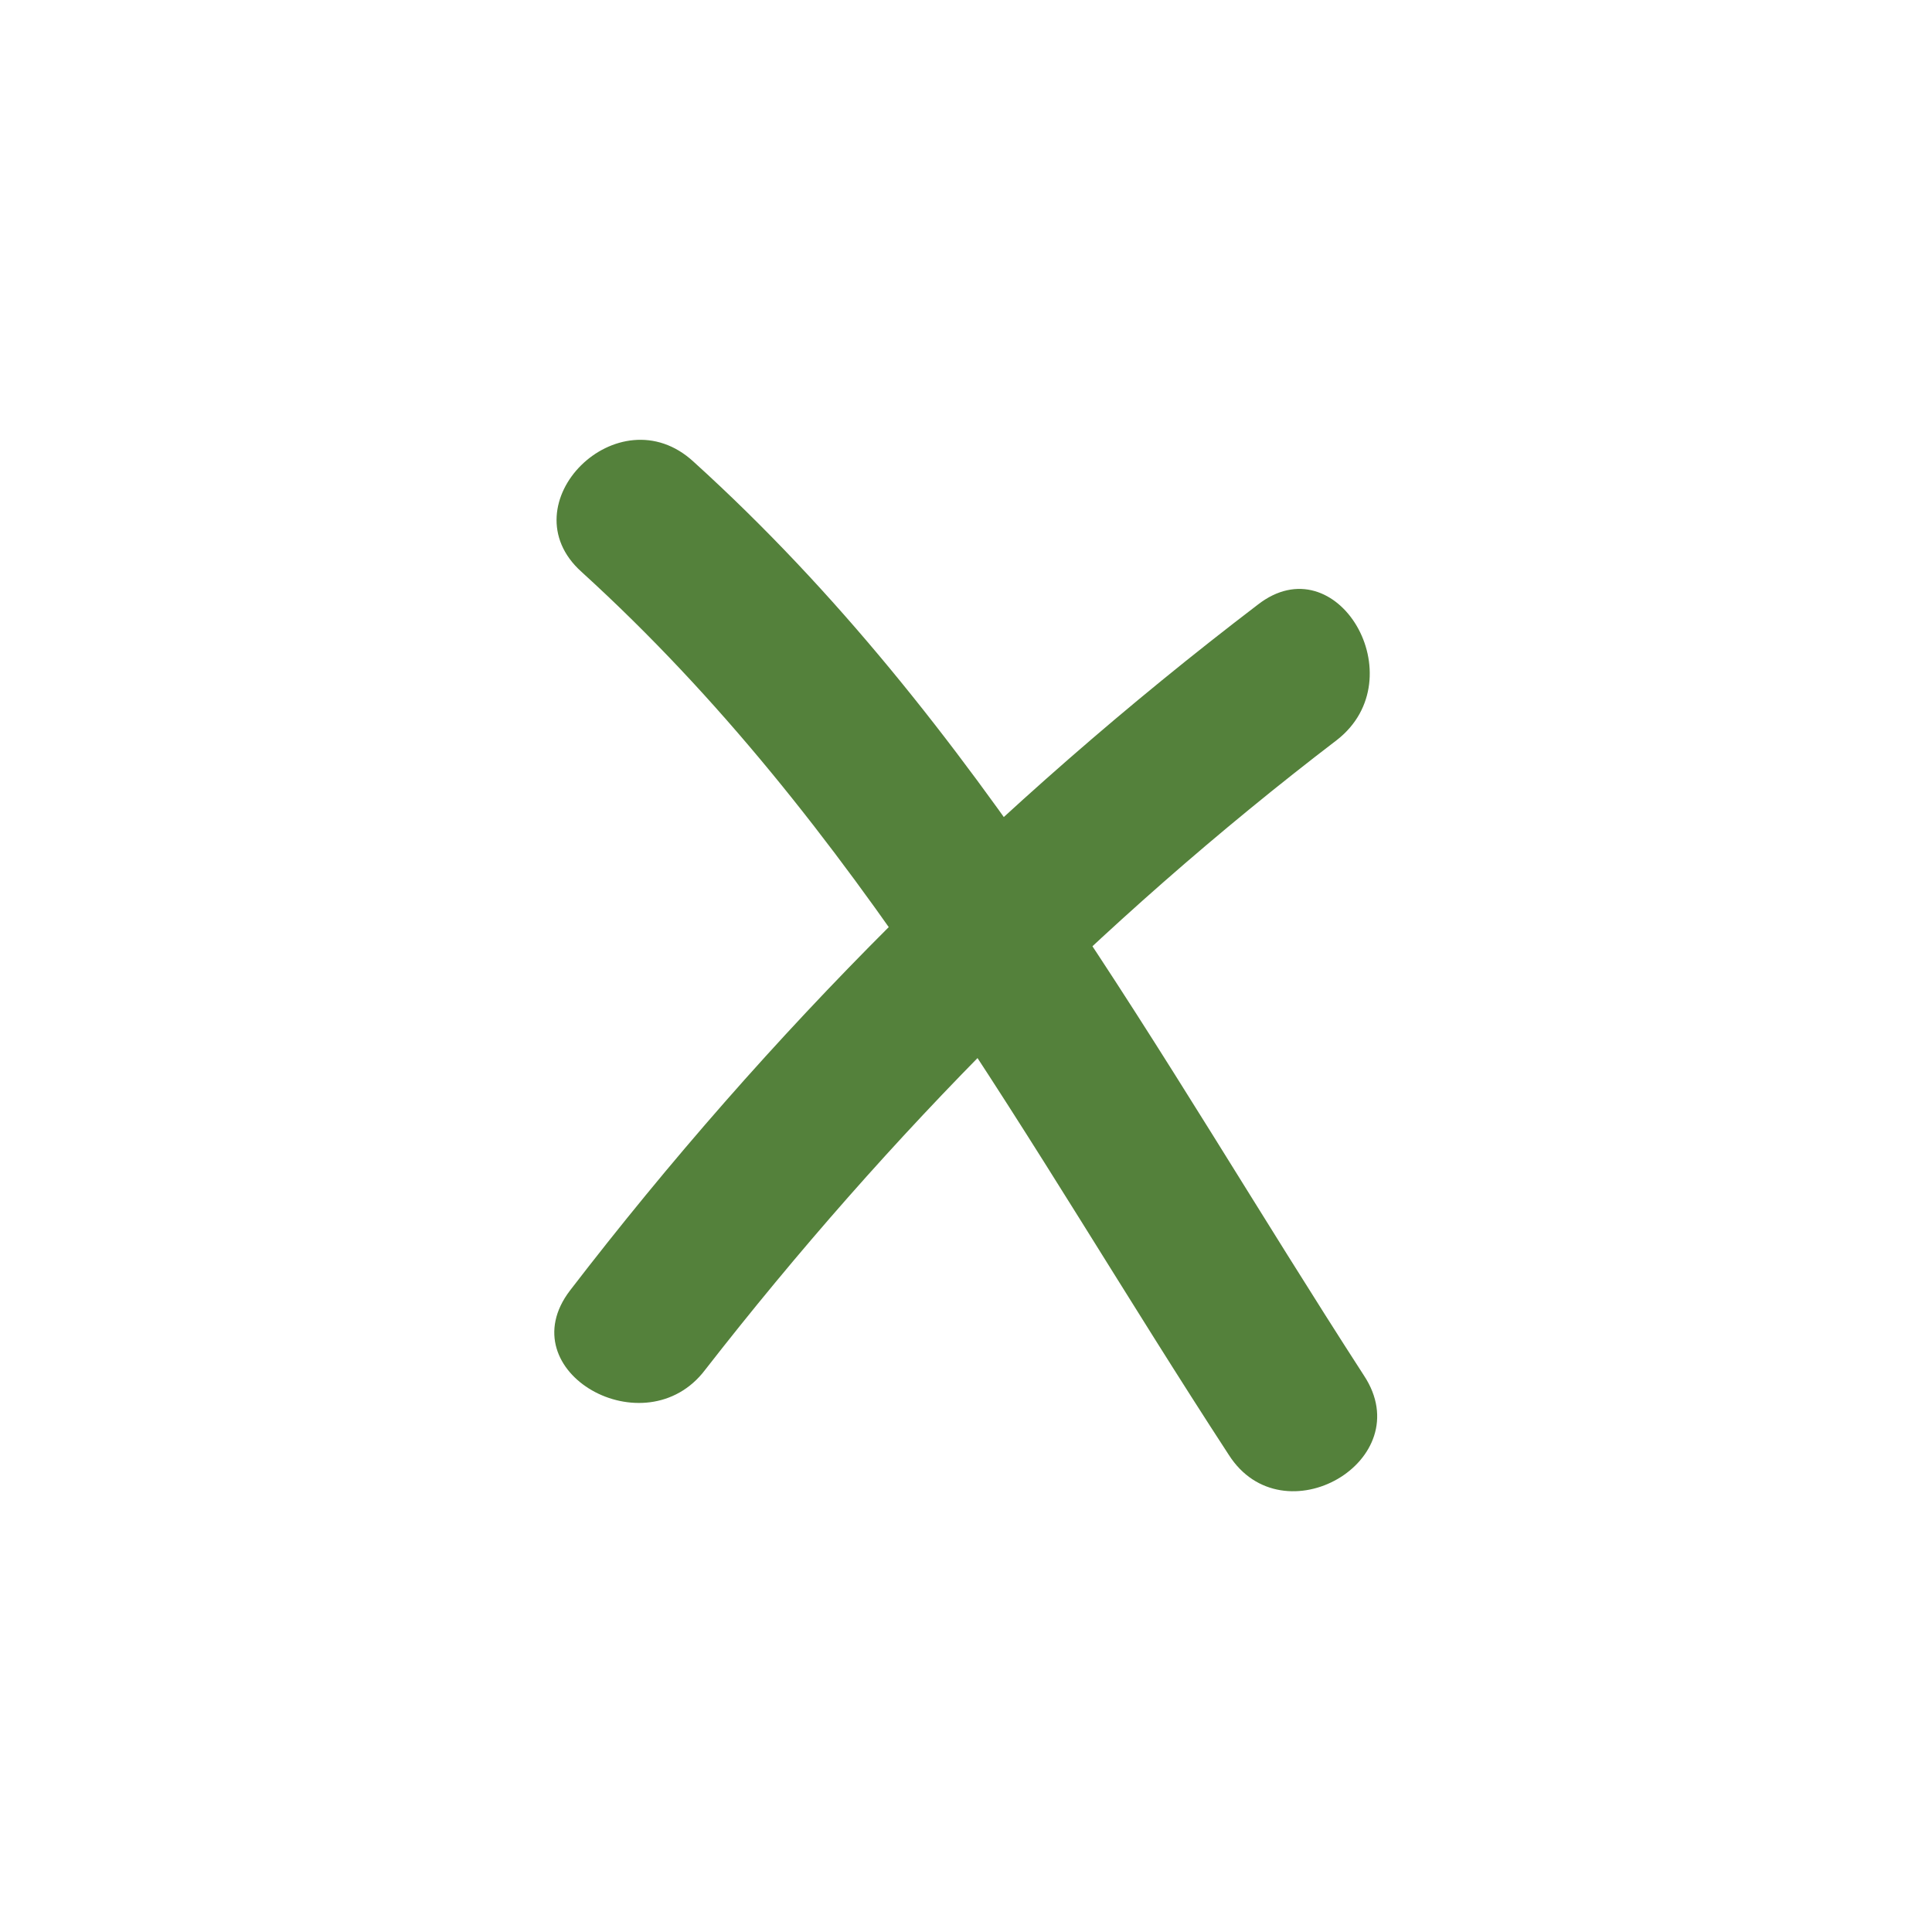
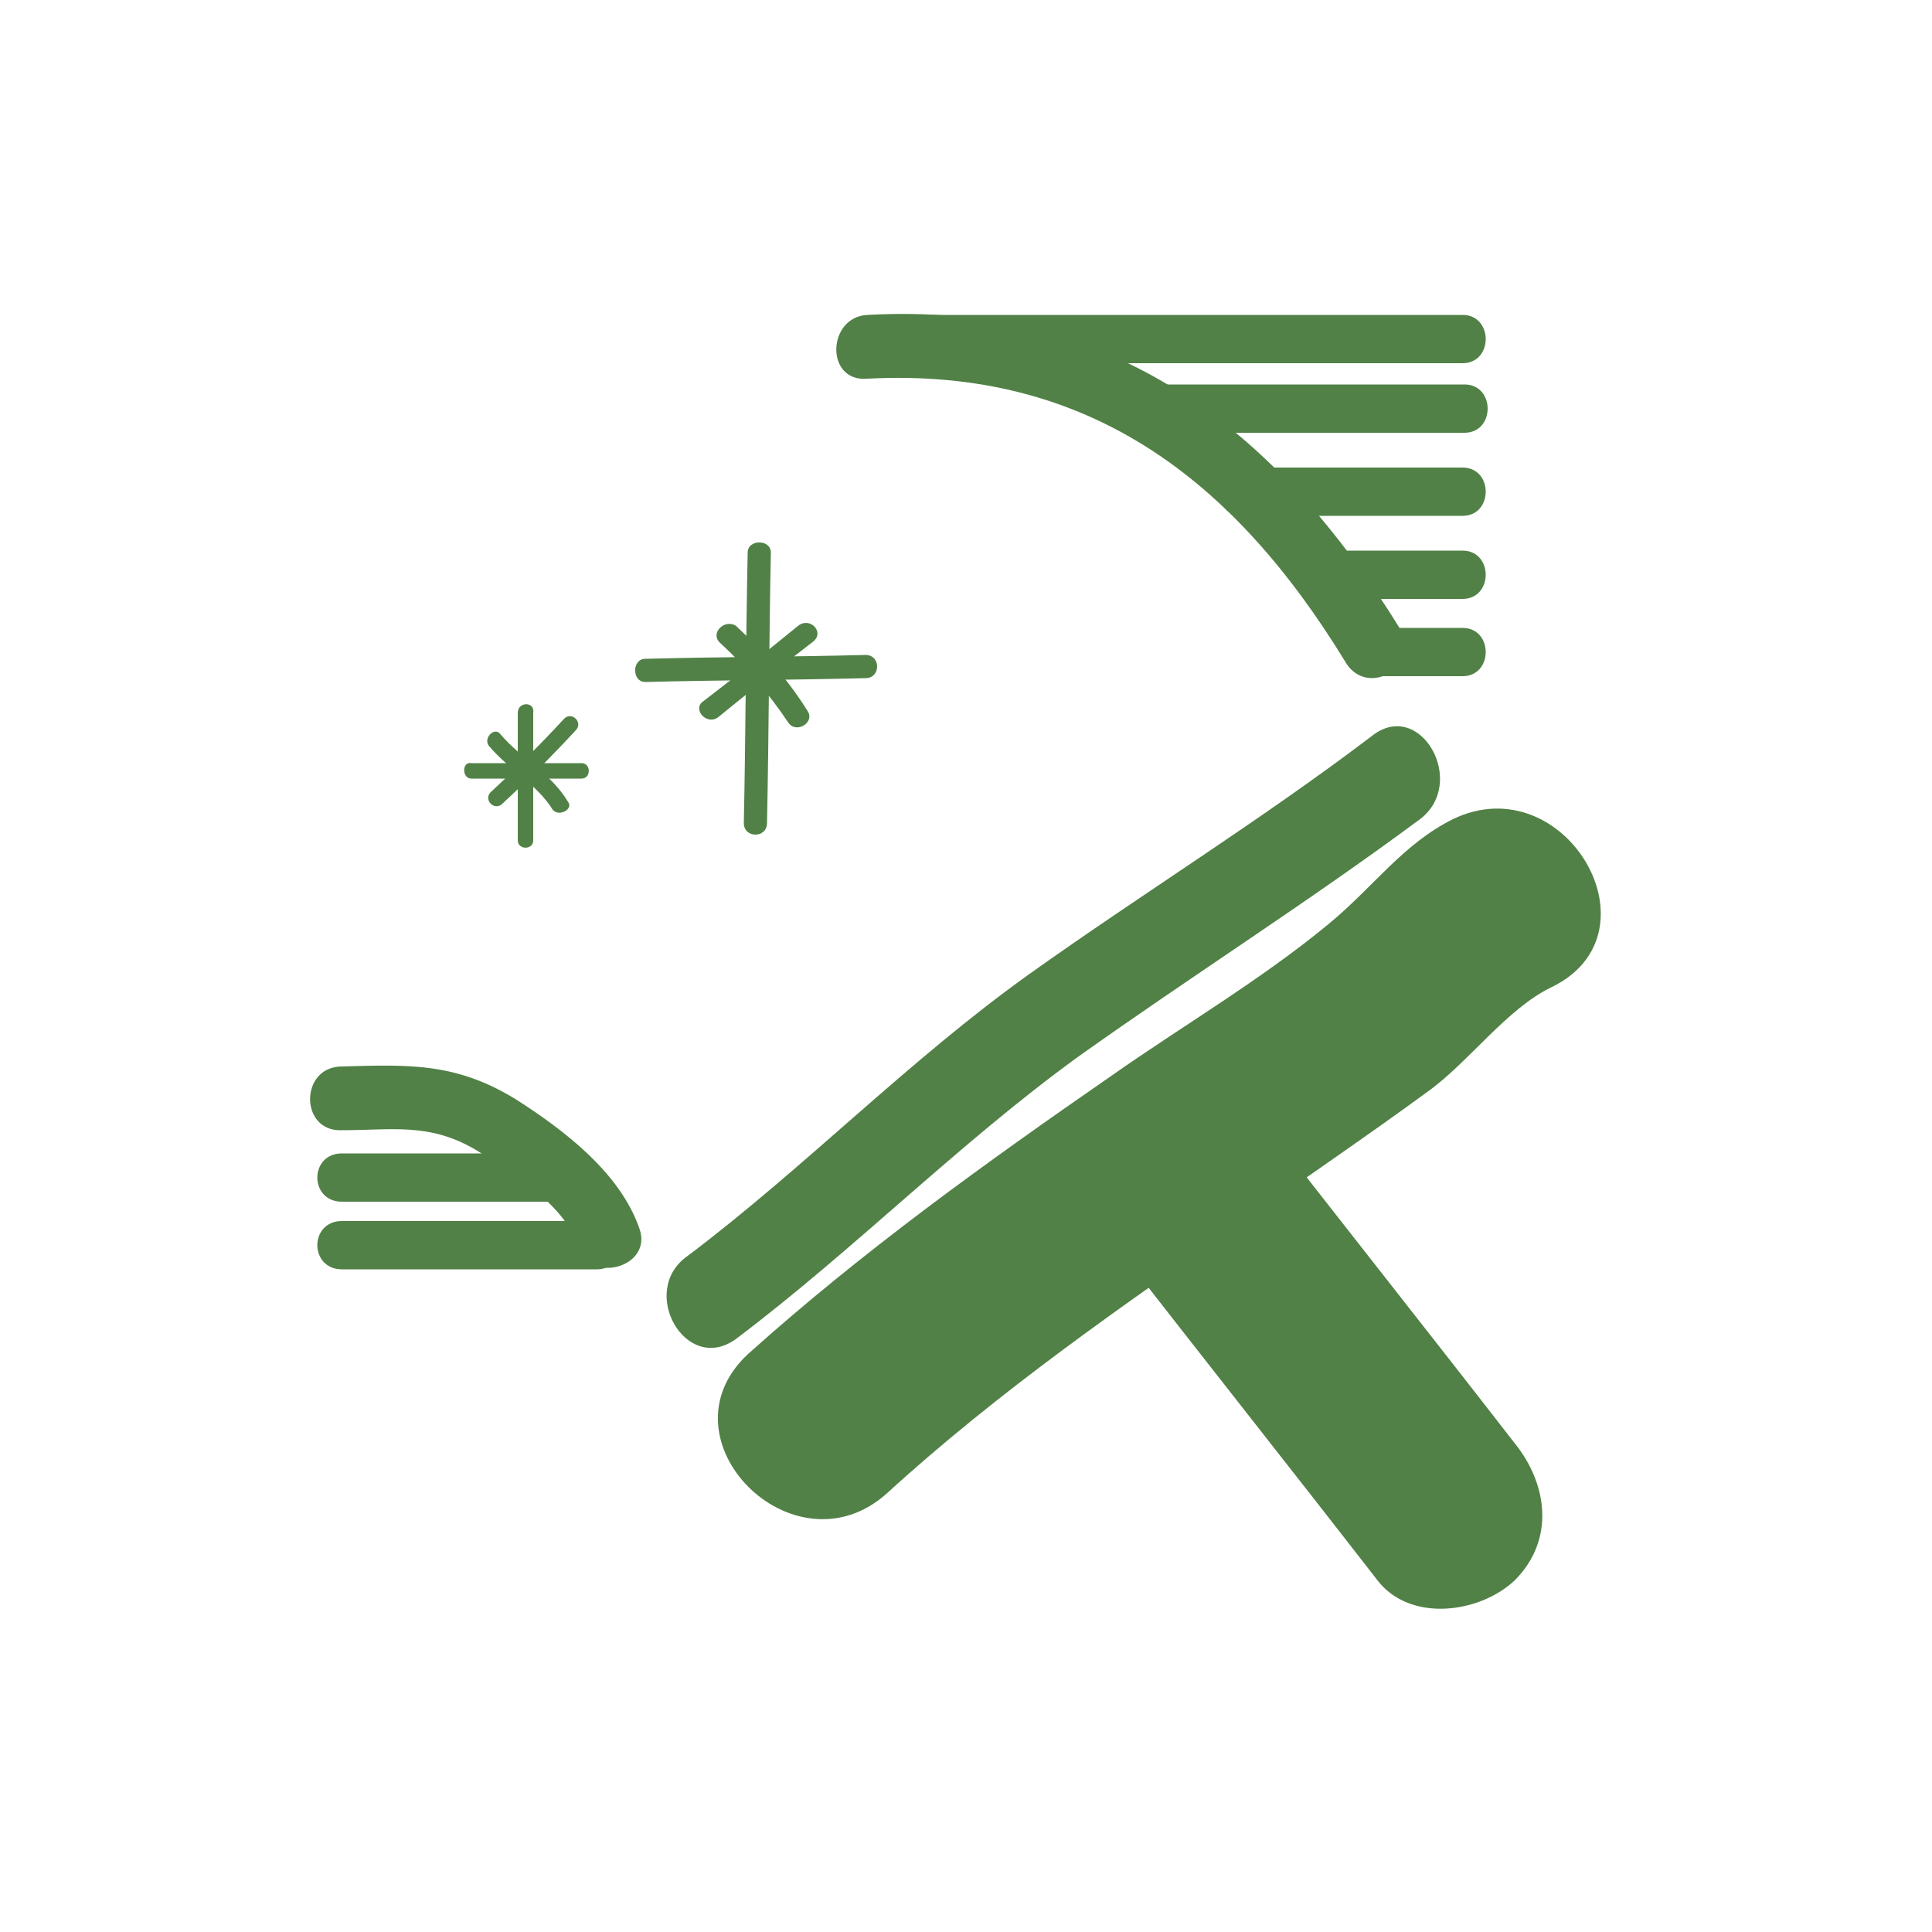
- <svg xmlns="http://www.w3.org/2000/svg" version="1.1" id="Layer_1" x="0px" y="0px" viewBox="0 0 100 100" enable-background="new 0 0 100 100" xml:space="preserve">
-   <g id="Layer_1_1_">
+ <svg xmlns="http://www.w3.org/2000/svg" version="1.1" x="0px" y="0px" viewBox="0 0 100 100" enable-background="new 0 0 100 100" xml:space="preserve">
+   <g id="Layer_1">
    <g>
      <g>
-         <path fill="#54813B" d="M30.1,29.6c14.4,13.1,23,29.6,33.5,45.7c2.8,4.4,9.9,0.3,7-4.1C59.8,54.5,50.8,37.4,35.9,23.9     C32,20.3,26.2,26.1,30.1,29.6L30.1,29.6z" />
+         <path fill="#518146" d="M57.7,64.4c4.5,5.8,9.1,11.6,13.6,17.4c1.7,2.2,5.3,1.7,7.1,0c2.1-2.1,1.7-5,0-7.1     c-4.5-5.8-9.1-11.6-13.6-17.4c-1.7-2.2-5.3-1.7-7.1,0C55.6,59.4,56,62.3,57.7,64.4L57.7,64.4z" />
      </g>
      <g>
-         <path fill="#54813B" d="M36.5,70.9C46,58.7,56.9,47.7,69.2,38.3c4.1-3.2,0-10.2-4.1-7C51.6,41.6,39.8,53.4,29.5,66.8     C26.3,71,33.4,75,36.5,70.9L36.5,70.9z" />
+         <path fill="#518146" d="M45.9,77.3C51.7,72,58.2,67.5,64.7,63c3.1-2.2,6.2-4.3,9.2-6.5c2.1-1.5,4.1-4.3,6.4-5.4     c5.8-2.8,0.7-11.5-5.1-8.7c-2.6,1.3-4.1,3.5-6.4,5.4c-3.5,2.9-7.6,5.3-11.3,7.9c-6.5,4.5-12.9,9.1-18.8,14.4     C34,74.5,41.1,81.6,45.9,77.3L45.9,77.3z" />
+       </g>
+       <g>
+         <path fill="#518146" d="M38.1,69.3c6.1-4.6,11.5-10.1,17.7-14.6c5.9-4.2,11.9-8,17.7-12.3c2.5-1.9,0-6.3-2.5-4.3     c-5.8,4.4-11.8,8.1-17.7,12.3c-6.3,4.5-11.6,10-17.7,14.6C33,66.8,35.5,71.2,38.1,69.3L38.1,69.3z" />
+       </g>
+       <g>
+         <path fill="#518146" d="M72.5,32.6c-6.4-10.4-14.9-17-27.6-16.3c-2.1,0.1-2.2,3.5,0,3.3c11.5-0.6,19,5.3,24.7,14.6     C70.7,36.2,73.6,34.5,72.5,32.6L72.5,32.6z" />
+       </g>
+       <g>
+         <path fill="#518146" d="M33.1,63.6c-1-2.9-3.9-5.1-6.4-6.7c-3.1-1.9-5.5-1.8-9-1.7c-2.2,0-2.2,3.4,0,3.3c2.6,0,4.5-0.4,6.9,1     c1.8,1.1,4.7,2.9,5.3,5C30.5,66.5,33.8,65.6,33.1,63.6L33.1,63.6z" />
+       </g>
+       <g>
+         <path fill="#518146" d="M26.8,36.9c0,2.2,0,4.4,0,6.6c0,0.5,0.8,0.5,0.8,0c0-2.2,0-4.4,0-6.6C27.7,36.3,26.8,36.3,26.8,36.9     L26.8,36.9z" />
+       </g>
+       <g>
+         <path fill="#518146" d="M24.4,40.3c1.9,0,3.8,0,5.7,0c0.5,0,0.5-0.8,0-0.8c-1.9,0-3.8,0-5.7,0C23.9,39.4,23.9,40.3,24.4,40.3     L24.4,40.3z" />
+       </g>
+       <g>
+         <path fill="#518146" d="M38.7,28.6c-0.1,4.7-0.1,9.3-0.2,14c0,0.8,1.2,0.8,1.2,0c0.1-4.7,0.1-9.3,0.2-14     C39.9,27.9,38.7,27.9,38.7,28.6L38.7,28.6z" />
+       </g>
+       <g>
+         <path fill="#518146" d="M33.4,35.3c3.8-0.1,7.6-0.1,11.4-0.2c0.8,0,0.8-1.2,0-1.2c-3.8,0.1-7.6,0.1-11.4,0.2     C32.7,34.1,32.7,35.3,33.4,35.3L33.4,35.3z" />
+       </g>
+       <g>
+         <path fill="#518146" d="M37.2,37.1c1.6-1.3,3.2-2.6,4.9-3.9c0.6-0.5-0.2-1.3-0.8-0.8c-1.6,1.3-3.2,2.6-4.9,3.9     C35.8,36.7,36.6,37.6,37.2,37.1L37.2,37.1z" />
+       </g>
+       <g>
+         <path fill="#518146" d="M29.4,41.5C28.5,40,27,39.3,25.9,38c-0.3-0.4-0.9,0.2-0.6,0.6c1,1.2,2.5,2,3.3,3.3     C28.9,42.3,29.7,41.9,29.4,41.5L29.4,41.5z" />
+       </g>
+       <g>
+         <path fill="#518146" d="M37.3,33.3c1.3,1.2,2.5,2.6,3.5,4.1c0.4,0.6,1.4,0,1-0.6c-1-1.6-2.3-3.1-3.7-4.4     C37.5,32,36.7,32.8,37.3,33.3L37.3,33.3z" />
+       </g>
+       <g>
+         <path fill="#518146" d="M26,41.6c1.3-1.2,2.6-2.5,3.8-3.8c0.4-0.4-0.2-1-0.6-0.6c-1.2,1.3-2.5,2.6-3.8,3.8     C25,41.4,25.6,42,26,41.6L26,41.6z" />
+       </g>
+       <g>
+         <path fill="#518146" d="M17.7,62.2c3.6,0,7.3,0,10.9,0c1.6,0,1.6-2.5,0-2.5c-3.6,0-7.3,0-10.9,0C16,59.7,16,62.2,17.7,62.2     L17.7,62.2z" />
+       </g>
+       <g>
+         <path fill="#518146" d="M17.7,65.7c4.4,0,8.8,0,13.2,0c1.6,0,1.6-2.5,0-2.5c-4.4,0-8.8,0-13.2,0C16,63.2,16,65.7,17.7,65.7     L17.7,65.7z" />
+       </g>
+       <g>
+         <path fill="#518146" d="M60.5,22.4c5.1,0,10.2,0,15.3,0c1.6,0,1.6-2.5,0-2.5c-5.1,0-10.2,0-15.3,0C58.8,19.9,58.8,22.4,60.5,22.4     L60.5,22.4z" />
+       </g>
+       <g>
+         <path fill="#518146" d="M48.2,18.8c9.2,0,18.3,0,27.5,0c1.6,0,1.6-2.5,0-2.5c-9.2,0-18.3,0-27.5,0C46.6,16.3,46.6,18.8,48.2,18.8     L48.2,18.8z" />
+       </g>
+       <g>
+         <path fill="#518146" d="M68.6,31c2.4,0,4.8,0,7.1,0c1.6,0,1.6-2.5,0-2.5c-2.4,0-4.8,0-7.1,0C67,28.5,67,31,68.6,31L68.6,31z" />
+       </g>
+       <g>
+         <path fill="#518146" d="M71,35c1.6,0,3.1,0,4.7,0c1.6,0,1.6-2.5,0-2.5c-1.6,0-3.1,0-4.7,0C69.4,32.5,69.4,35,71,35L71,35z" />
+       </g>
+       <g>
+         <path fill="#518146" d="M64.3,26.7c3.8,0,7.6,0,11.4,0c1.6,0,1.6-2.5,0-2.5c-3.8,0-7.6,0-11.4,0C62.7,24.2,62.7,26.7,64.3,26.7     L64.3,26.7z" />
      </g>
    </g>
  </g>
-   <g id="Layer_2" display="none">
-     <circle display="inline" fill="none" stroke="#231F20" stroke-miterlimit="10" cx="50" cy="50" r="50" />
-   </g>
+   <g id="Layer_2">
+ </g>
</svg>
